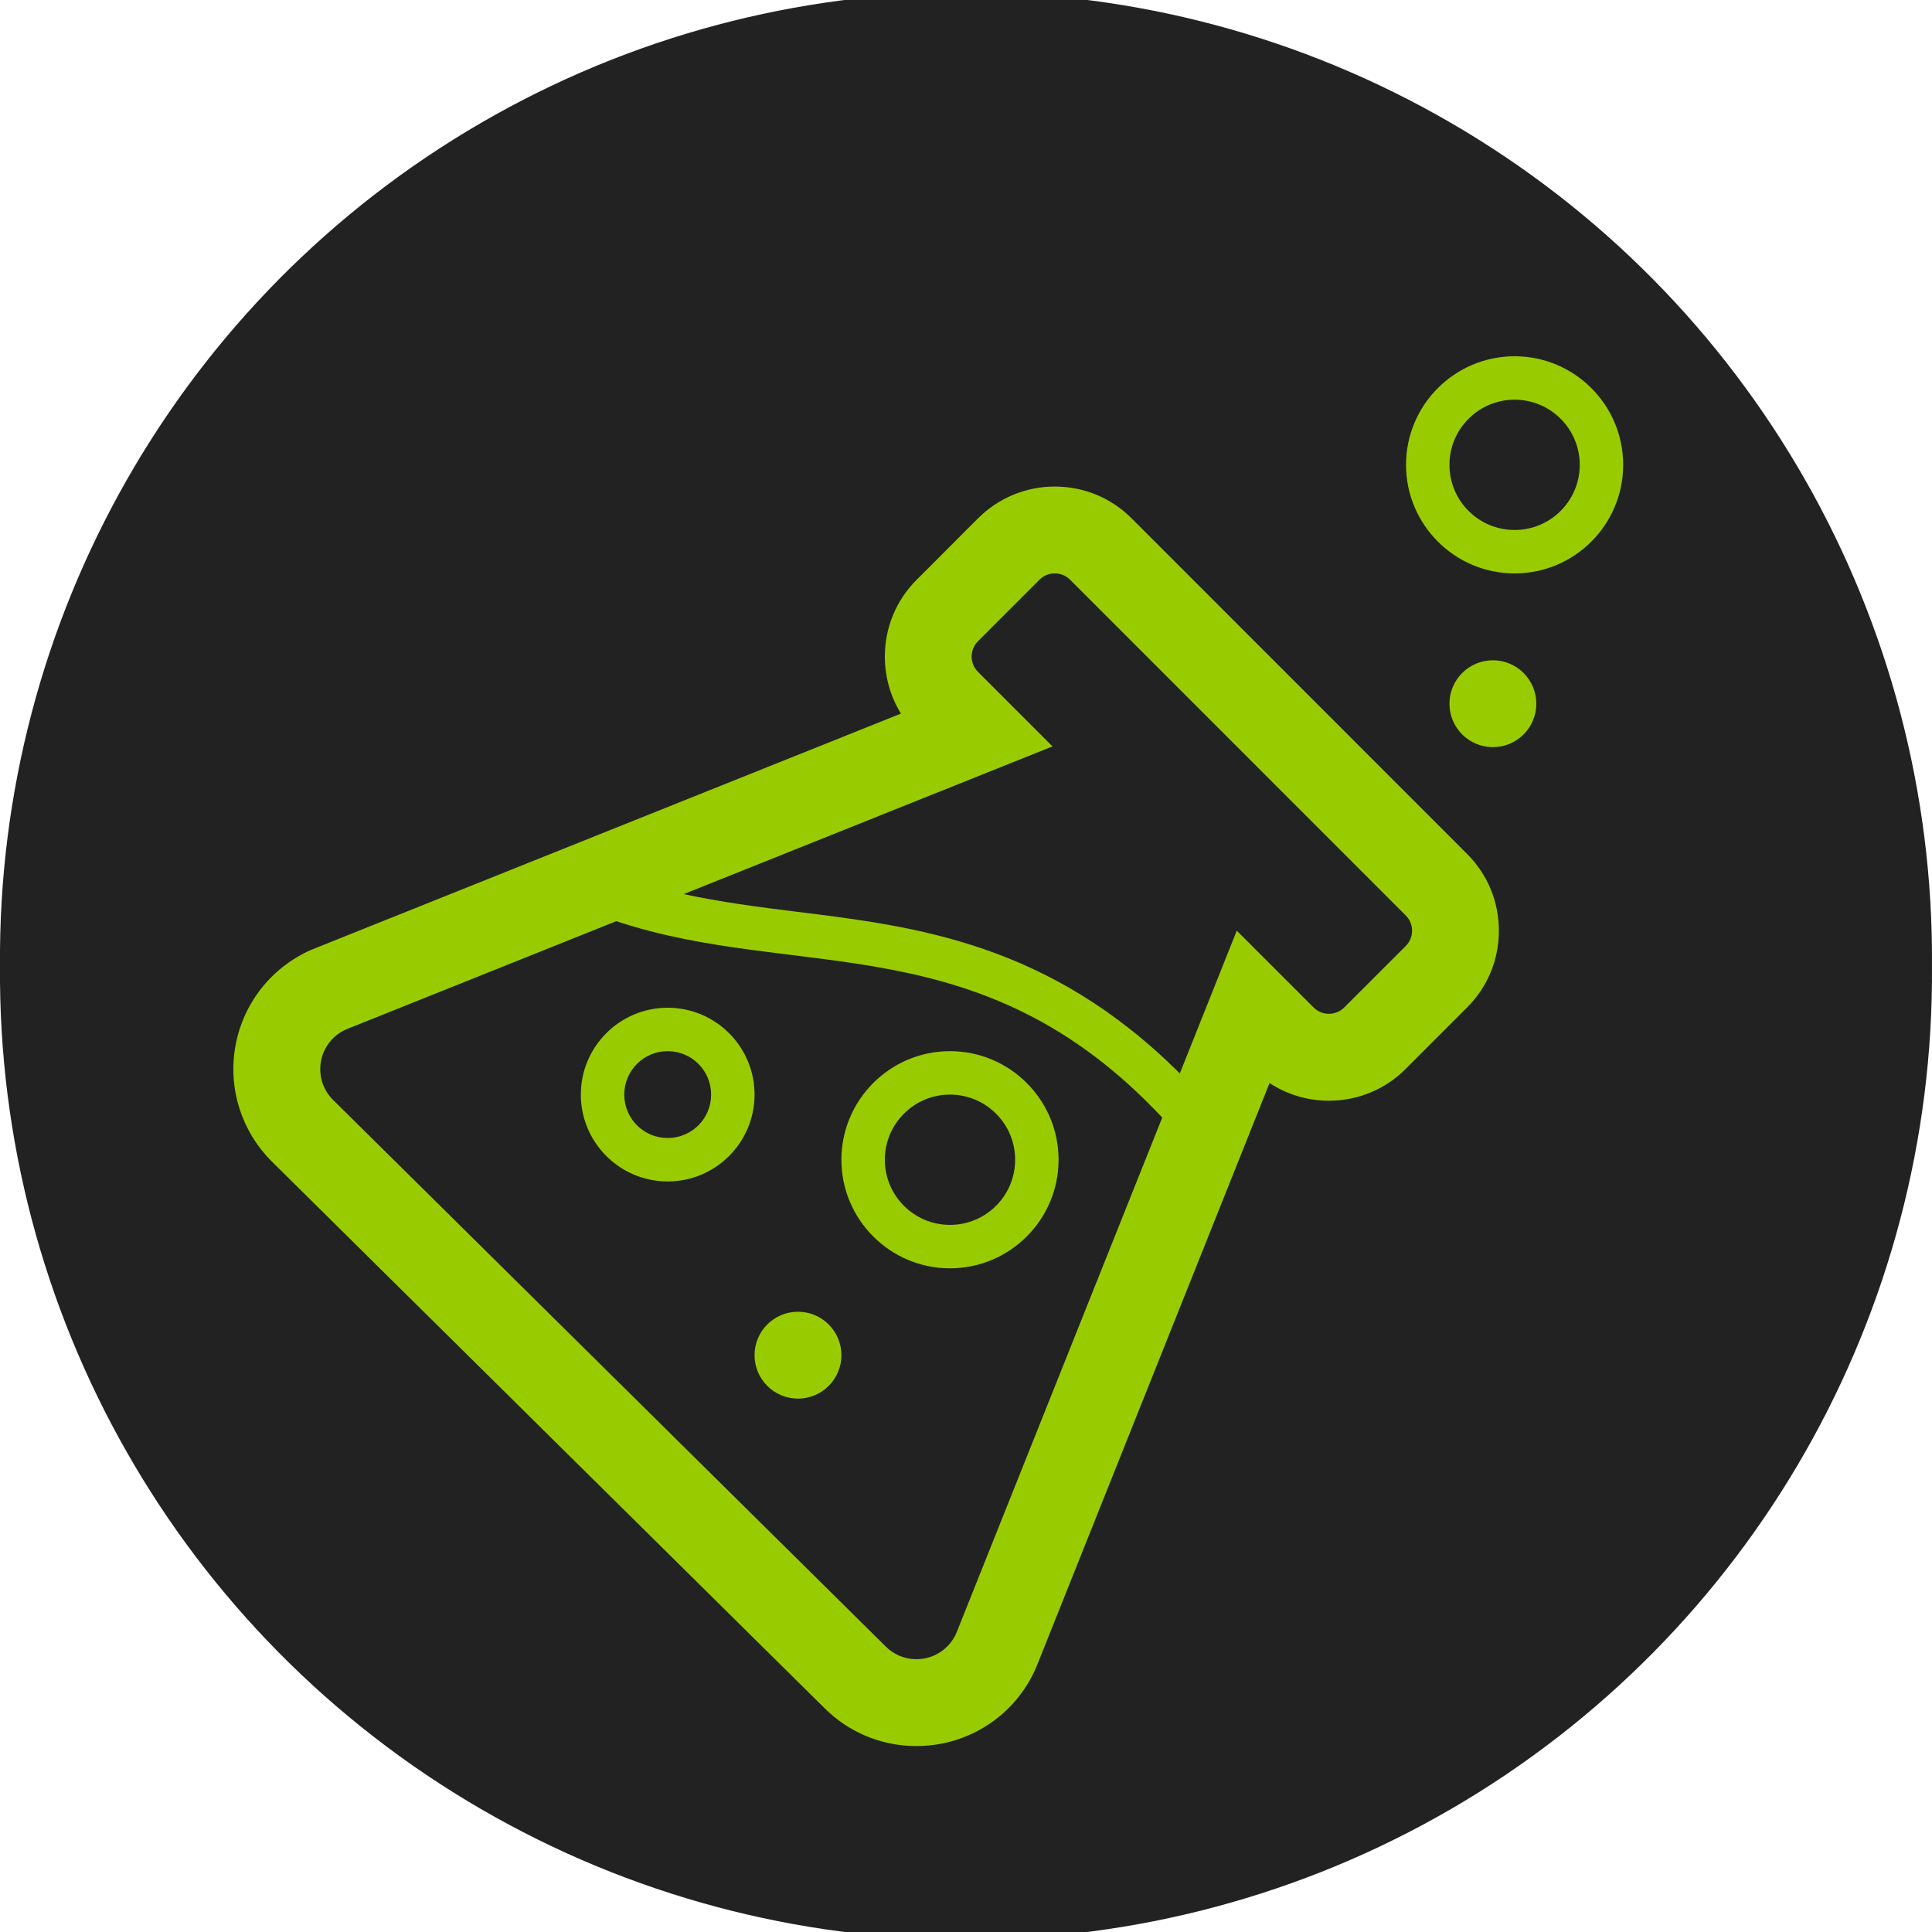
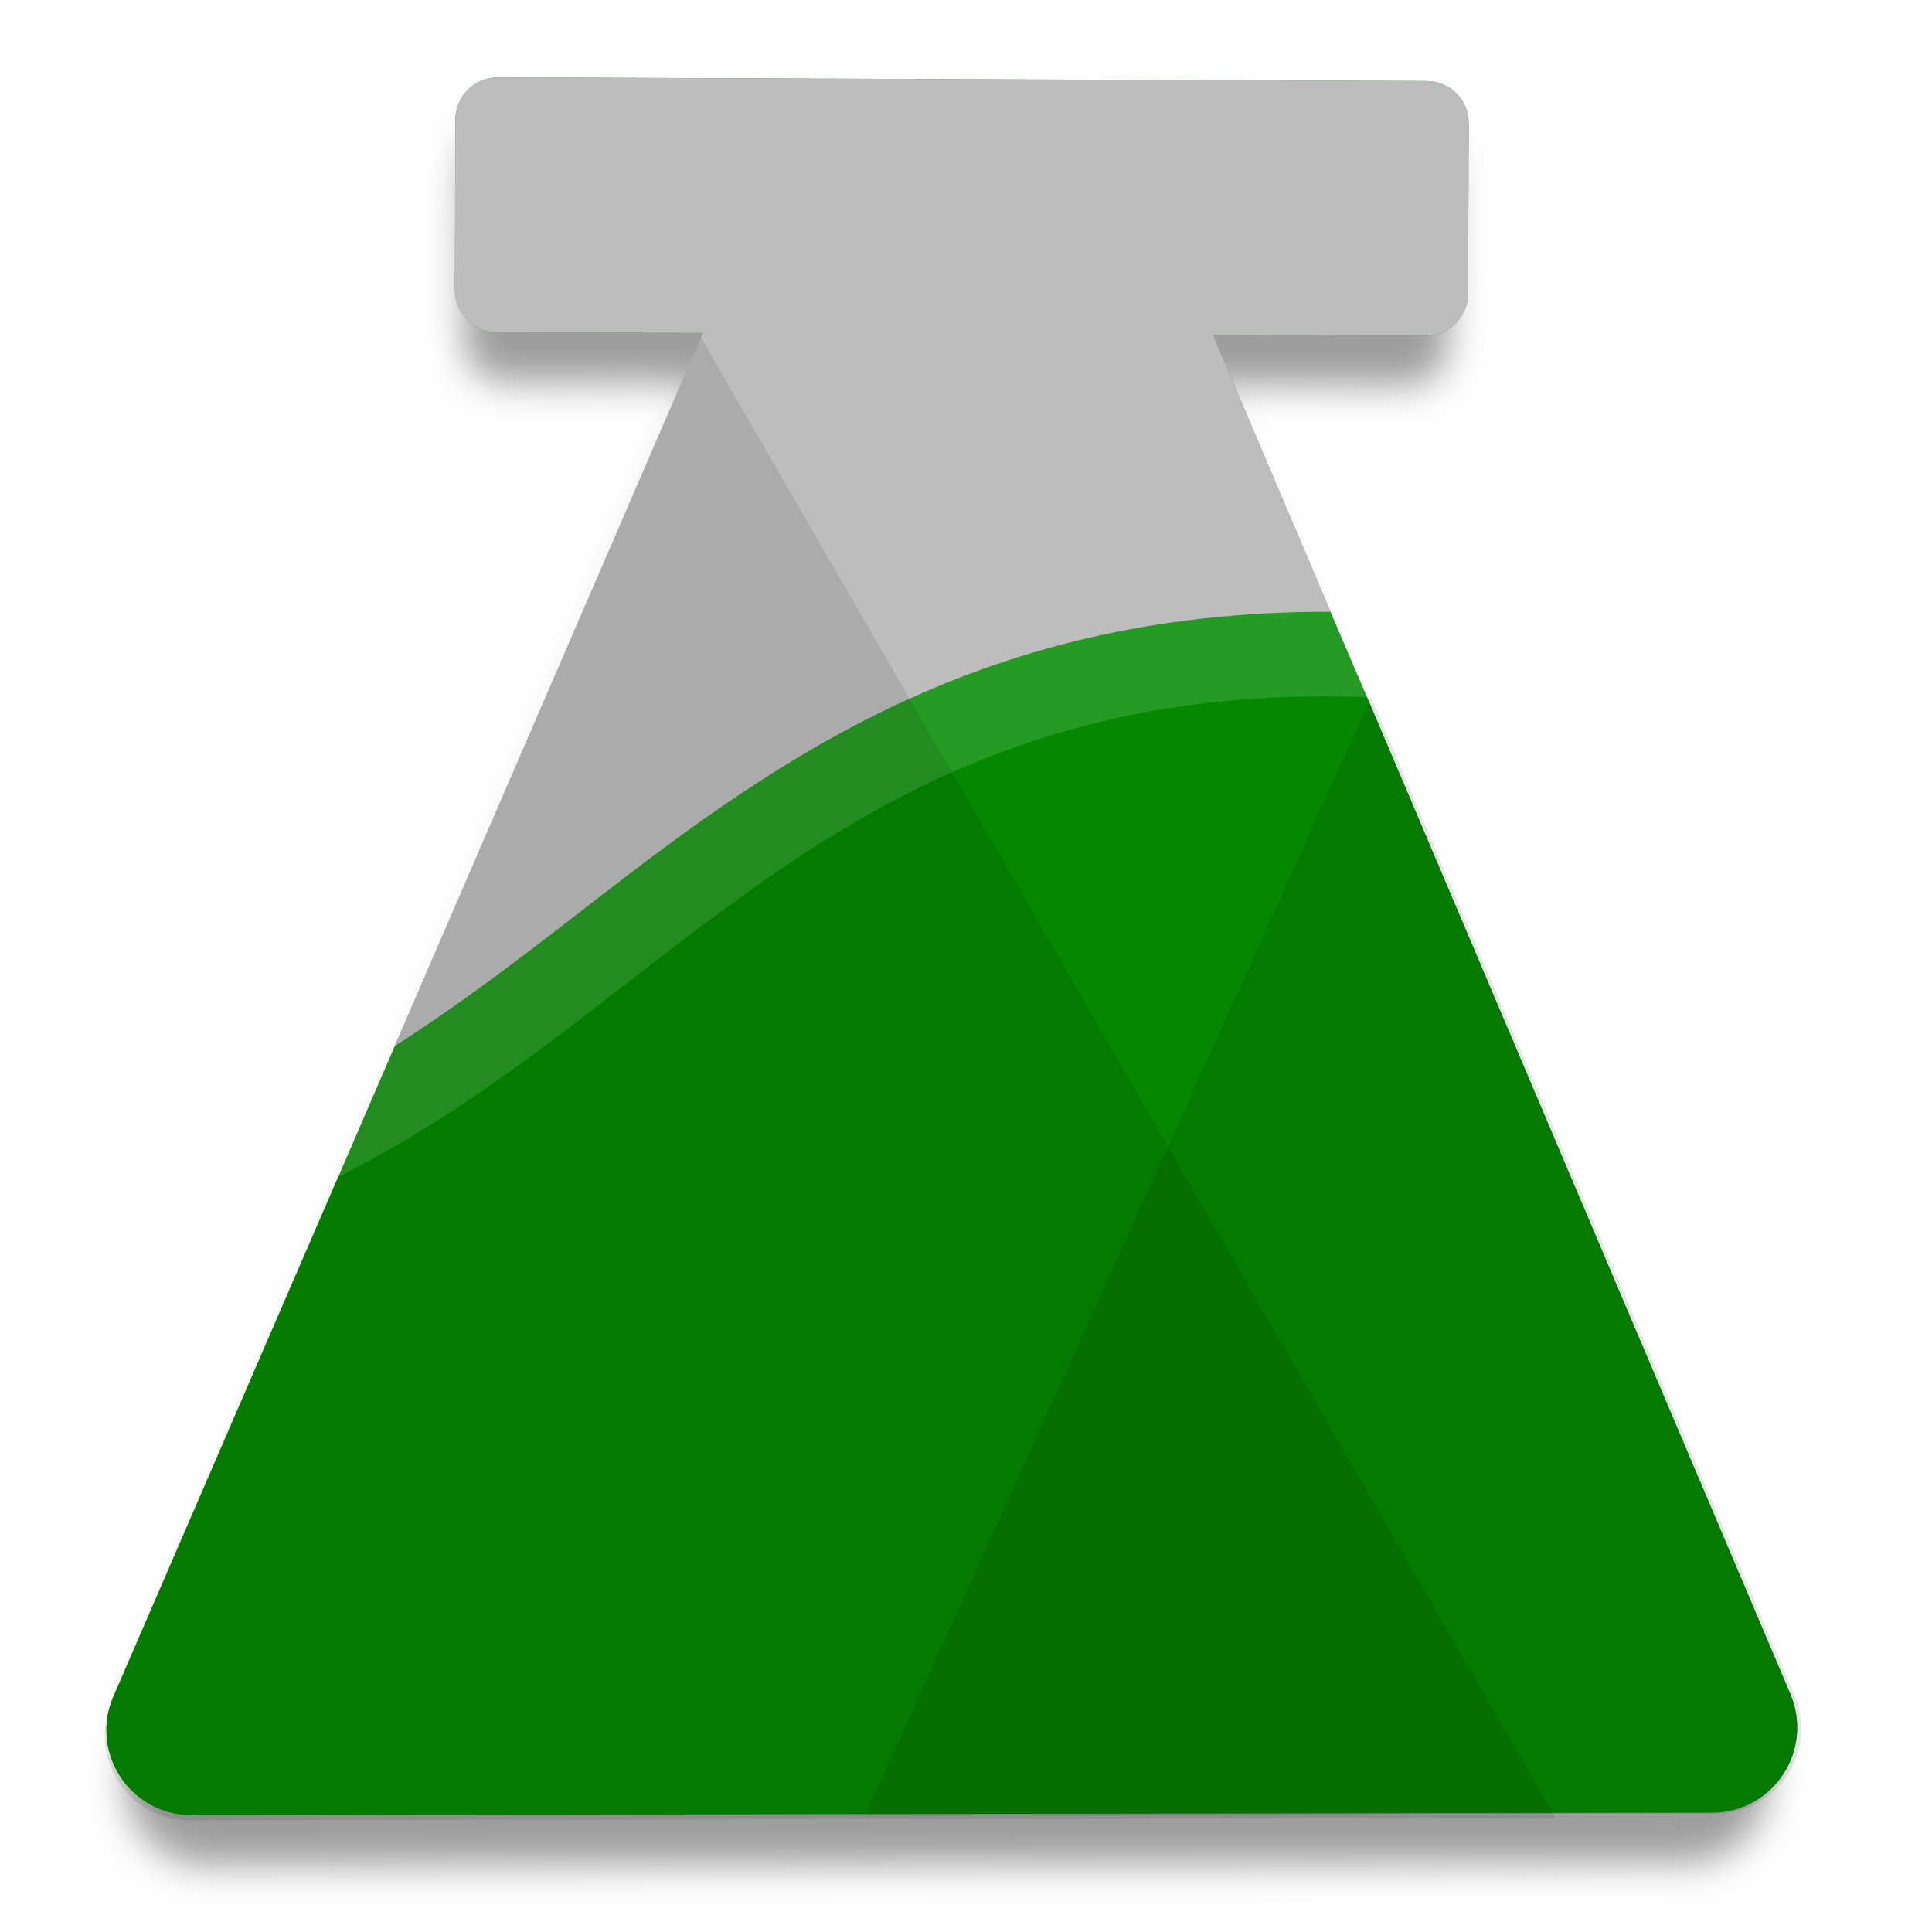
<svg xmlns="http://www.w3.org/2000/svg" enable-background="new 0 0 32 32" height="512" id="Layer_1" version="1.1" viewBox="0 0 512 512" width="512" xml:space="preserve">
-   <defs id="defs3095" />
-   <path style="opacity:0.961;fill:#1a1a1a;fill-opacity:1;stroke-width:3.552;stroke-miterlimit:4;stroke-dasharray:none" id="path3103" d="m 32.042,16.007 a 16.05,16.05 0 1 1 -32.099,0 16.05,16.05 0 1 1 32.099,0 z" transform="matrix(15.95041,0,0,15.95041,0.9094191,0.6775503)" />
-   <g id="lab_1_" transform="matrix(11.50975,0,0,11.50975,61.84693,94.41257)" style="fill:#99cc00;fill-opacity:1">
-     <path d="M 20.682,3.732 C 20.209,3.26 19.582,3 18.914,3 18.246,3 17.619,3.26 17.144,3.733 l -1.41,1.412 C 15.261,5.617 15,6.245 15,6.914 c 0,0.471 0.129,0.922 0.371,1.313 L 1.794,13.666 c -0.908,0.399 -1.559,1.218 -1.742,2.189 -0.185,0.977 0.125,1.979 0.834,2.687 l 12.72,12.58 c 0.548,0.548 1.276,0.859 2.045,0.877 C 15.669,32 15.711,32 15.729,32 c 0.202,0 0.407,-0.021 0.61,-0.062 0.994,-0.206 1.808,-0.893 2.177,-1.828 l 5.342,-13.376 c 0.402,0.265 0.875,0.407 1.367,0.407 0.67,0 1.297,-0.261 1.768,-0.733 L 28.4,15 c 0.477,-0.474 0.738,-1.103 0.738,-1.773 0,-0.67 -0.262,-1.3 -0.732,-1.768 L 20.682,3.732 z m -4.023,25.635 c -0.124,0.313 -0.397,0.544 -0.727,0.612 -0.076,0.016 -0.153,0.022 -0.229,0.021 -0.254,-0.006 -0.499,-0.108 -0.682,-0.292 L 2.293,17.12 C 2.059,16.887 1.956,16.553 2.018,16.227 2.079,15.903 2.297,15.629 2.6,15.497 l 6.217,-2.49 c 4.189,1.393 8.379,0.051 12.57,4.522 L 16.659,29.367 z M 26.992,13.58 25.578,14.993 c -0.195,0.196 -0.512,0.196 -0.707,0 l -1.768,-1.767 -1.432,3.589 0.119,-0.303 C 18.78,13.507 15.721,13.128 12.961,12.789 12.074,12.68 11.214,12.566 10.369,12.384 L 18.86,8.983 17.145,7.268 c -0.195,-0.195 -0.195,-0.512 0,-0.707 l 1.414,-1.415 c 0.195,-0.195 0.512,-0.195 0.707,0 l 7.725,7.727 c 0.198,0.195 0.198,0.512 0.001,0.707 z" id="path3081" style="fill:#99cc00;fill-opacity:1" />
-     <path d="M 16.5,21 C 17.878,21 19,19.879 19,18.5 19,17.121 17.879,16 16.5,16 15.121,16 14,17.121 14,18.5 c 0,1.379 1.122,2.5 2.5,2.5 z m 0,-4 C 17.328,17 18,17.672 18,18.5 18,19.328 17.328,20 16.5,20 15.671,20 15,19.328 15,18.5 15,17.672 15.671,17 16.5,17 z" id="path3083" style="fill:#99cc00;fill-opacity:1" />
-     <path d="M 29.5,0 C 28.121,0 27,1.121 27,2.5 27,3.879 28.121,5 29.5,5 30.879,5 32,3.879 32,2.5 32,1.121 30.879,0 29.5,0 z m 0,4 C 28.672,4 28,3.328 28,2.5 28,1.672 28.672,1 29.5,1 30.328,1 31,1.672 31,2.5 31,3.328 30.328,4 29.5,4 z" id="path3085" style="fill:#99cc00;fill-opacity:1" />
-     <path d="m 8,17 c 0,1.103 0.897,2 2,2 1.103,0 2,-0.897 2,-2 0,-1.103 -0.897,-2 -2,-2 -1.103,0 -2,0.897 -2,2 z m 2,-1 c 0.552,0 1,0.447 1,1 0,0.553 -0.448,1 -1,1 -0.552,0 -1,-0.447 -1,-1 0,-0.553 0.448,-1 1,-1 z" id="path3087" style="fill:#99cc00;fill-opacity:1" />
-     <circle cx="13" cy="23" r="1" id="circle3089" d="m 14,23 c 0,0.552 -0.448,1 -1,1 -0.552,0 -1,-0.448 -1,-1 0,-0.552 0.448,-1 1,-1 0.552,0 1,0.448 1,1 z" style="fill:#99cc00;fill-opacity:1" />
-     <circle cx="29" cy="8" r="1" id="circle3091" d="m 30,8 c 0,0.552 -0.448,1 -1,1 -0.552,0 -1,-0.448 -1,-1 0,-0.552 0.448,-1 1,-1 0.552,0 1,0.448 1,1 z" style="fill:#99cc00;fill-opacity:1" />
+   <defs id="defs3095">
+     <filter id="filter3824">
+       <feGaussianBlur stdDeviation="1.531" id="feGaussianBlur3826" />
+     </filter>
+     <filter id="filter4284">
+       <feGaussianBlur stdDeviation="2.756" id="feGaussianBlur4286" />
+     </filter>
+     <filter color-interpolation-filters="sRGB" id="filter4284-9">
+       <feGaussianBlur stdDeviation="2.756" id="feGaussianBlur4286-2" />
+     </filter>
+     <filter color-interpolation-filters="sRGB" id="filter4284-98">
+       <feGaussianBlur stdDeviation="2.756" id="feGaussianBlur4286-6" />
+     </filter>
+     <filter id="filter4626">
+       <feGaussianBlur stdDeviation="4.286" id="feGaussianBlur4628" />
+     </filter>
+   </defs>
+   <path d="m 105.386,106.022 96.178,226.499 c 2.557,5.975 1.957,12.852 -1.64,18.271 -0.824,1.253 -1.797,2.382 -2.852,3.402 -3.562,3.371 -8.306,5.305 -13.316,5.272 l -345.568,0.578 c -6.375,-0.012 -12.327,-3.187 -15.911,-8.497 -3.57,-5.269 -4.308,-11.988 -1.951,-17.916 l 51.332,-118.653 12.805,-29.651 70.075,-162.058 -46.804,-0.157 c -5.323,-0.021 -9.612,-4.373 -9.591,-9.696 l 0.105,-38.628 c 0.021,-5.323 4.373,-9.612 9.696,-9.591 l 210.906,0.839 c 5.365,-0.02 9.692,4.293 9.644,9.644 l -0.157,38.628 c -0.007,5.337 -4.359,9.626 -9.696,9.591 l -48.272,-0.157 26.73,62.895" style="opacity:0.553;fill:#4d4d4d;fill-opacity:1;filter:url(#filter4626)" id="path2999-5-1-1-5" transform="matrix(1.134061,0,0,1.166346,238.4181,74.3307)" />
+   <g id="g4541" transform="matrix(1.166346,0,0,1.166346,-46.34476,-47.83322)">
+     <g id="g3986-1-6" transform="translate(244.9527,93.38166)">
+       <path d="m 105.386,106.022 96.178,226.499 c 2.557,5.975 1.957,12.852 -1.64,18.271 -0.824,1.253 -1.797,2.382 -2.852,3.402 -3.562,3.371 -8.306,5.305 -13.316,5.272 l -345.568,0.578 c -6.375,-0.012 -12.327,-3.187 -15.911,-8.497 -3.57,-5.269 -4.308,-11.988 -1.951,-17.916 l 51.332,-118.653 12.805,-29.651 70.075,-162.058 -46.804,-0.157 c -5.323,-0.021 -9.612,-4.373 -9.591,-9.696 l 0.105,-38.628 c 0.021,-5.323 4.373,-9.612 9.696,-9.591 l 210.906,0.839 c 5.365,-0.02 9.692,4.293 9.644,9.644 l -0.157,38.628 c -0.007,5.337 -4.359,9.626 -9.696,9.591 l -48.272,-0.157 26.73,62.895" style="fill:#259b24;fill-opacity:1" id="path2999-5-1-1" />
+     </g>
+     <g transform="translate(-1.8317632e-6,-58.57537)" id="g4168">
+       <path id="path3001" d="m 152.897,117.151 210.906,0.839 c 5.365,-0.02 9.692,4.293 9.644,9.644 l -0.157,38.628 c -0.007,5.337 -4.359,9.626 -9.696,9.591 l -48.272,-0.157 26.73,62.895 c -82.104,-0.248 -129.169,36.144 -171.597,69.027 -13.636,10.567 -26.985,20.669 -41.039,29.665 L 199.492,175.223 152.688,175.066 c -5.323,-0.021 -9.612,-4.373 -9.591,-9.696 l 0.105,-38.628 c 0.021,-5.323 4.373,-9.612 9.696,-9.591 z" style="fill:#bdbdbd;fill-opacity:1" />
+       <path id="path2999" d="m 446.517,484.477 c 2.557,5.975 1.957,12.852 -1.64,18.271 -0.824,1.253 -1.797,2.382 -2.852,3.402 -3.562,3.371 -8.306,5.305 -13.316,5.272 L 83.141,512 c -6.375,-0.012 -12.327,-3.187 -15.911,-8.497 -3.57,-5.269 -4.308,-11.988 -1.951,-17.916 L 116.611,366.933 C 192.952,329.062 232.118,253.701 350.339,257.979 l 96.178,226.499 z" style="fill:#068700;fill-opacity:1" />
+     </g>
+     <path id="path2999-5-1-1-1" d="m 199.076,117.835 -70.094,162.062 -12.781,29.656 -51.344,118.656 c -2.357,5.929 -1.601,12.637 1.969,17.906 3.583,5.31 9.532,8.488 15.906,8.5 l 310.469,-0.531 -194.125,-336.25 z" style="opacity:0.095;fill:#000000;fill-opacity:1" />
+     <path id="path2999-8" d="m 351.209,199.632 -114.781,253.75 193.219,-0.312 c 5.009,0.033 9.751,-1.91 13.312,-5.281 1.055,-1.02 2.051,-2.154 2.875,-3.406 3.597,-5.419 4.182,-12.306 1.625,-18.281 L 351.303,199.632 c -0.032,-0.001 -0.062,10e-4 -0.094,0 z" style="opacity:0.095;fill:#000000;fill-opacity:1" />
  </g>
</svg>
